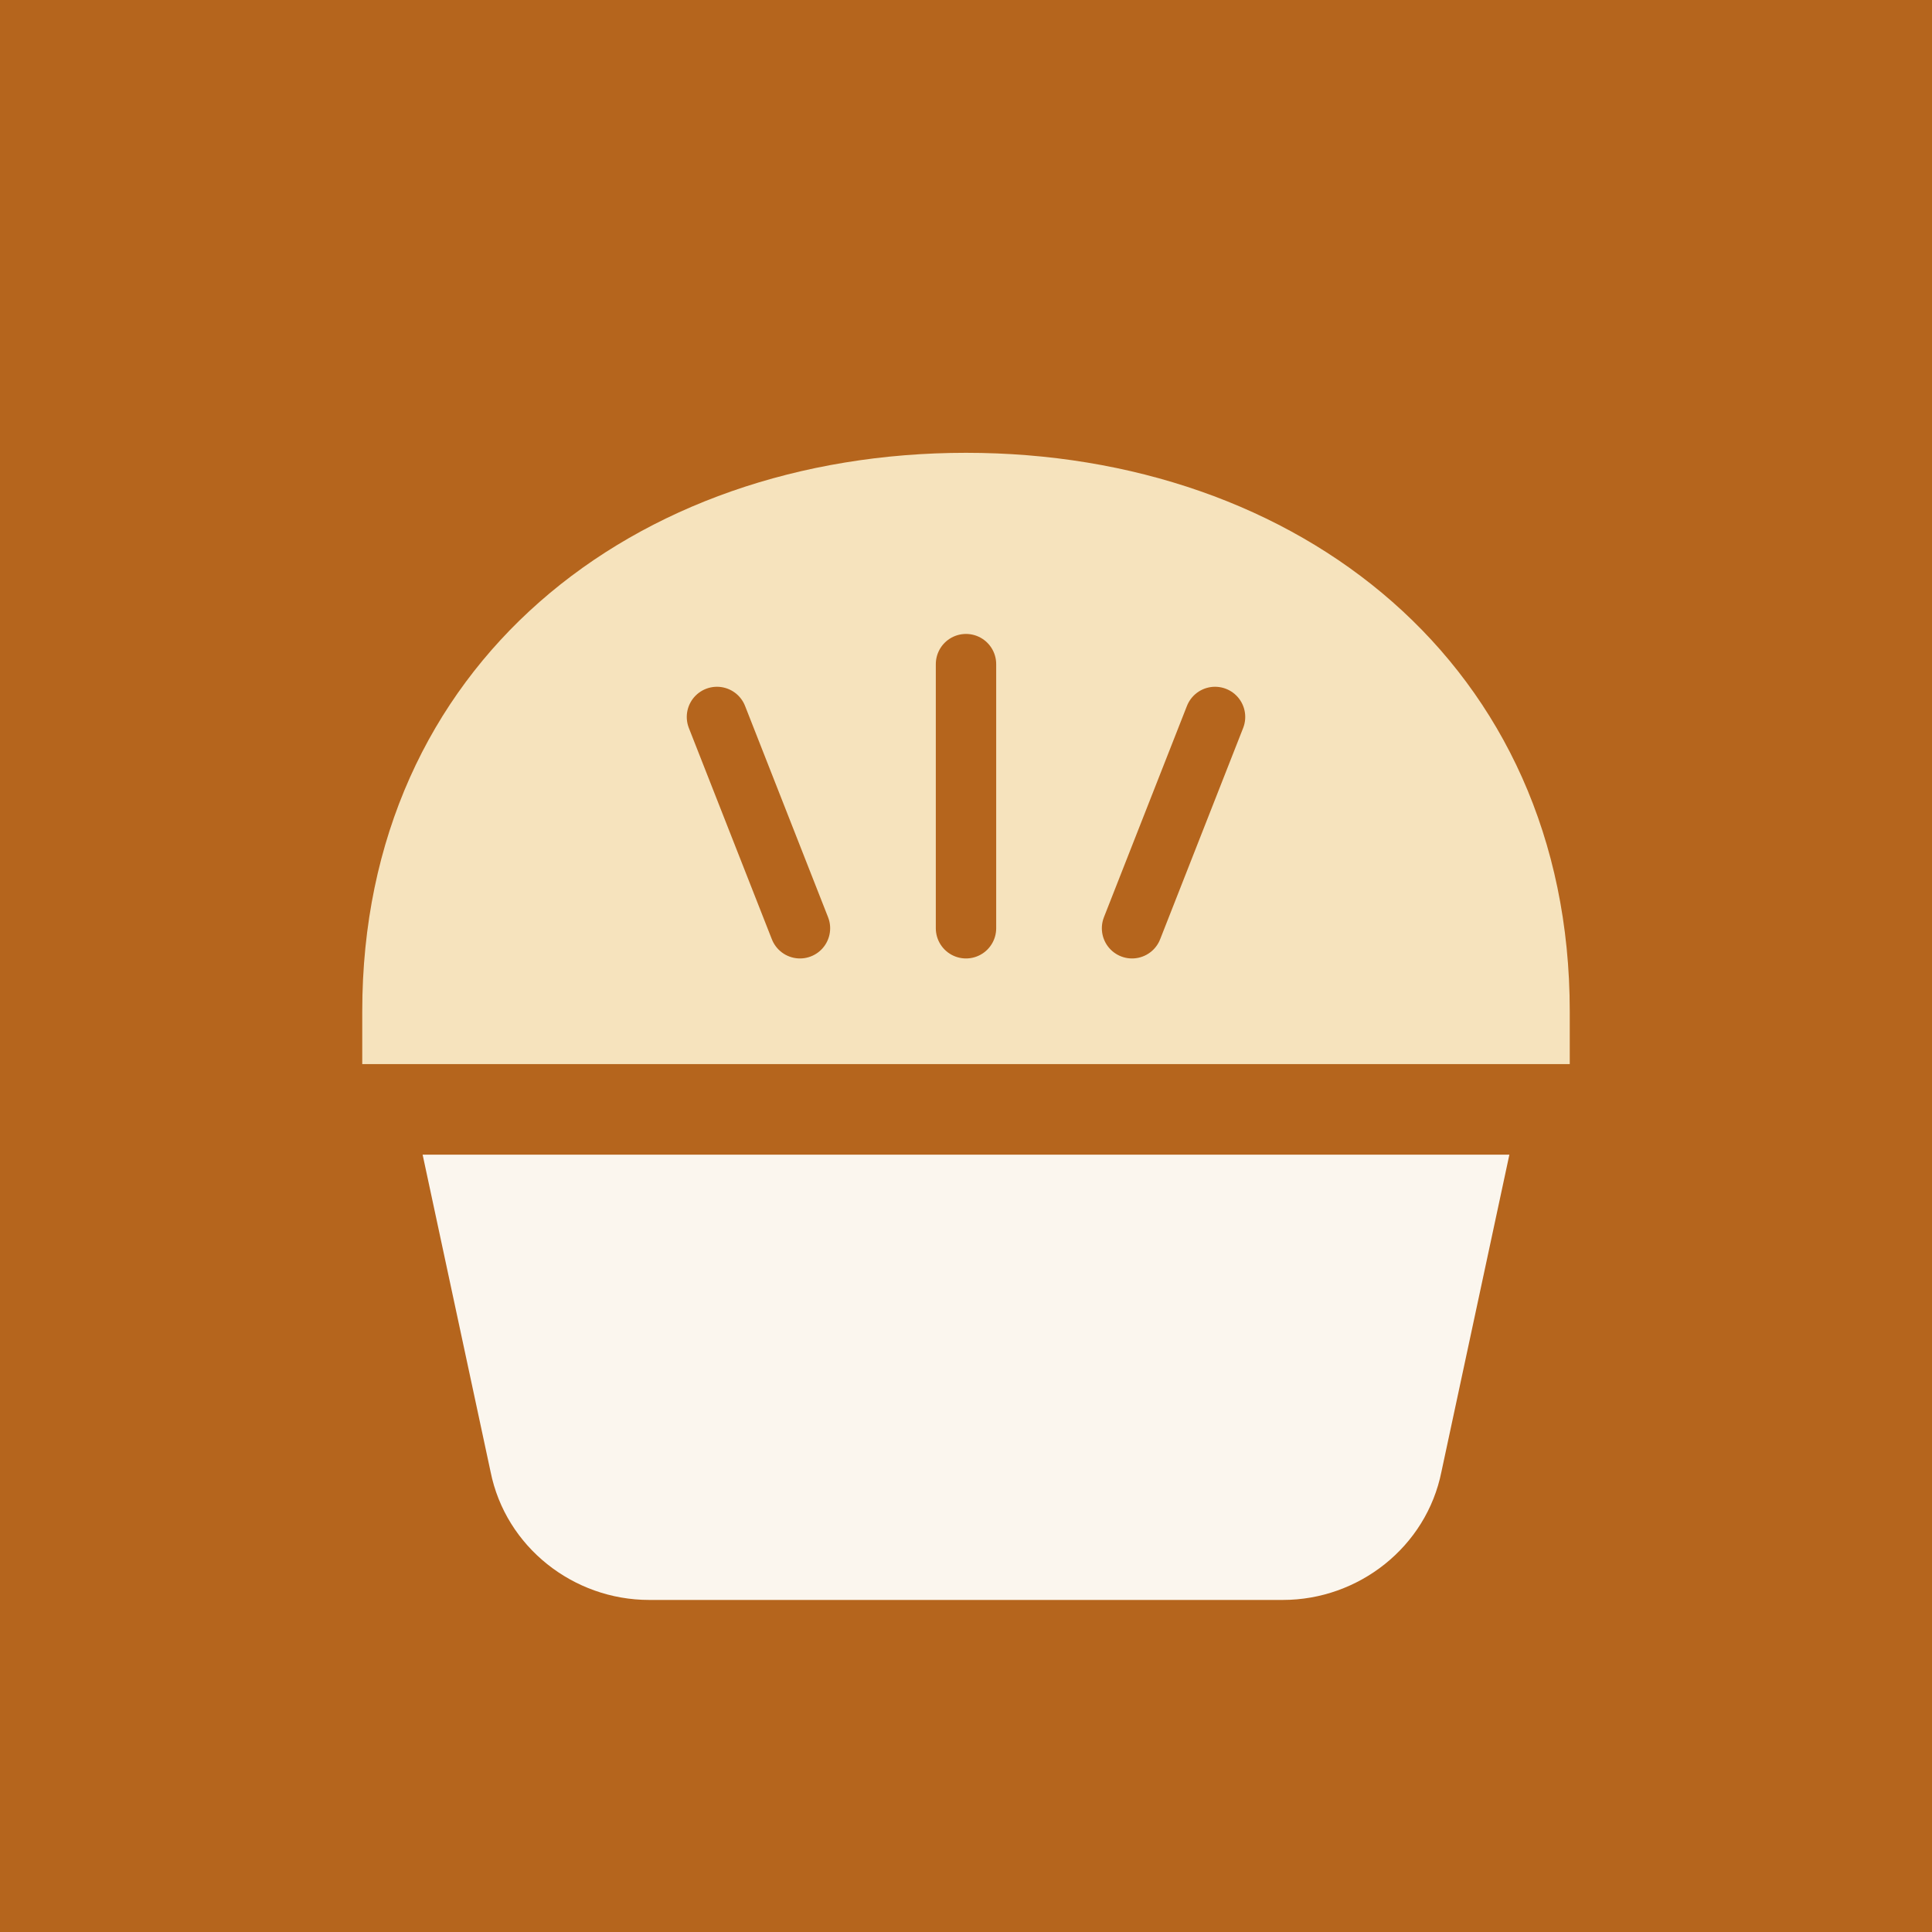
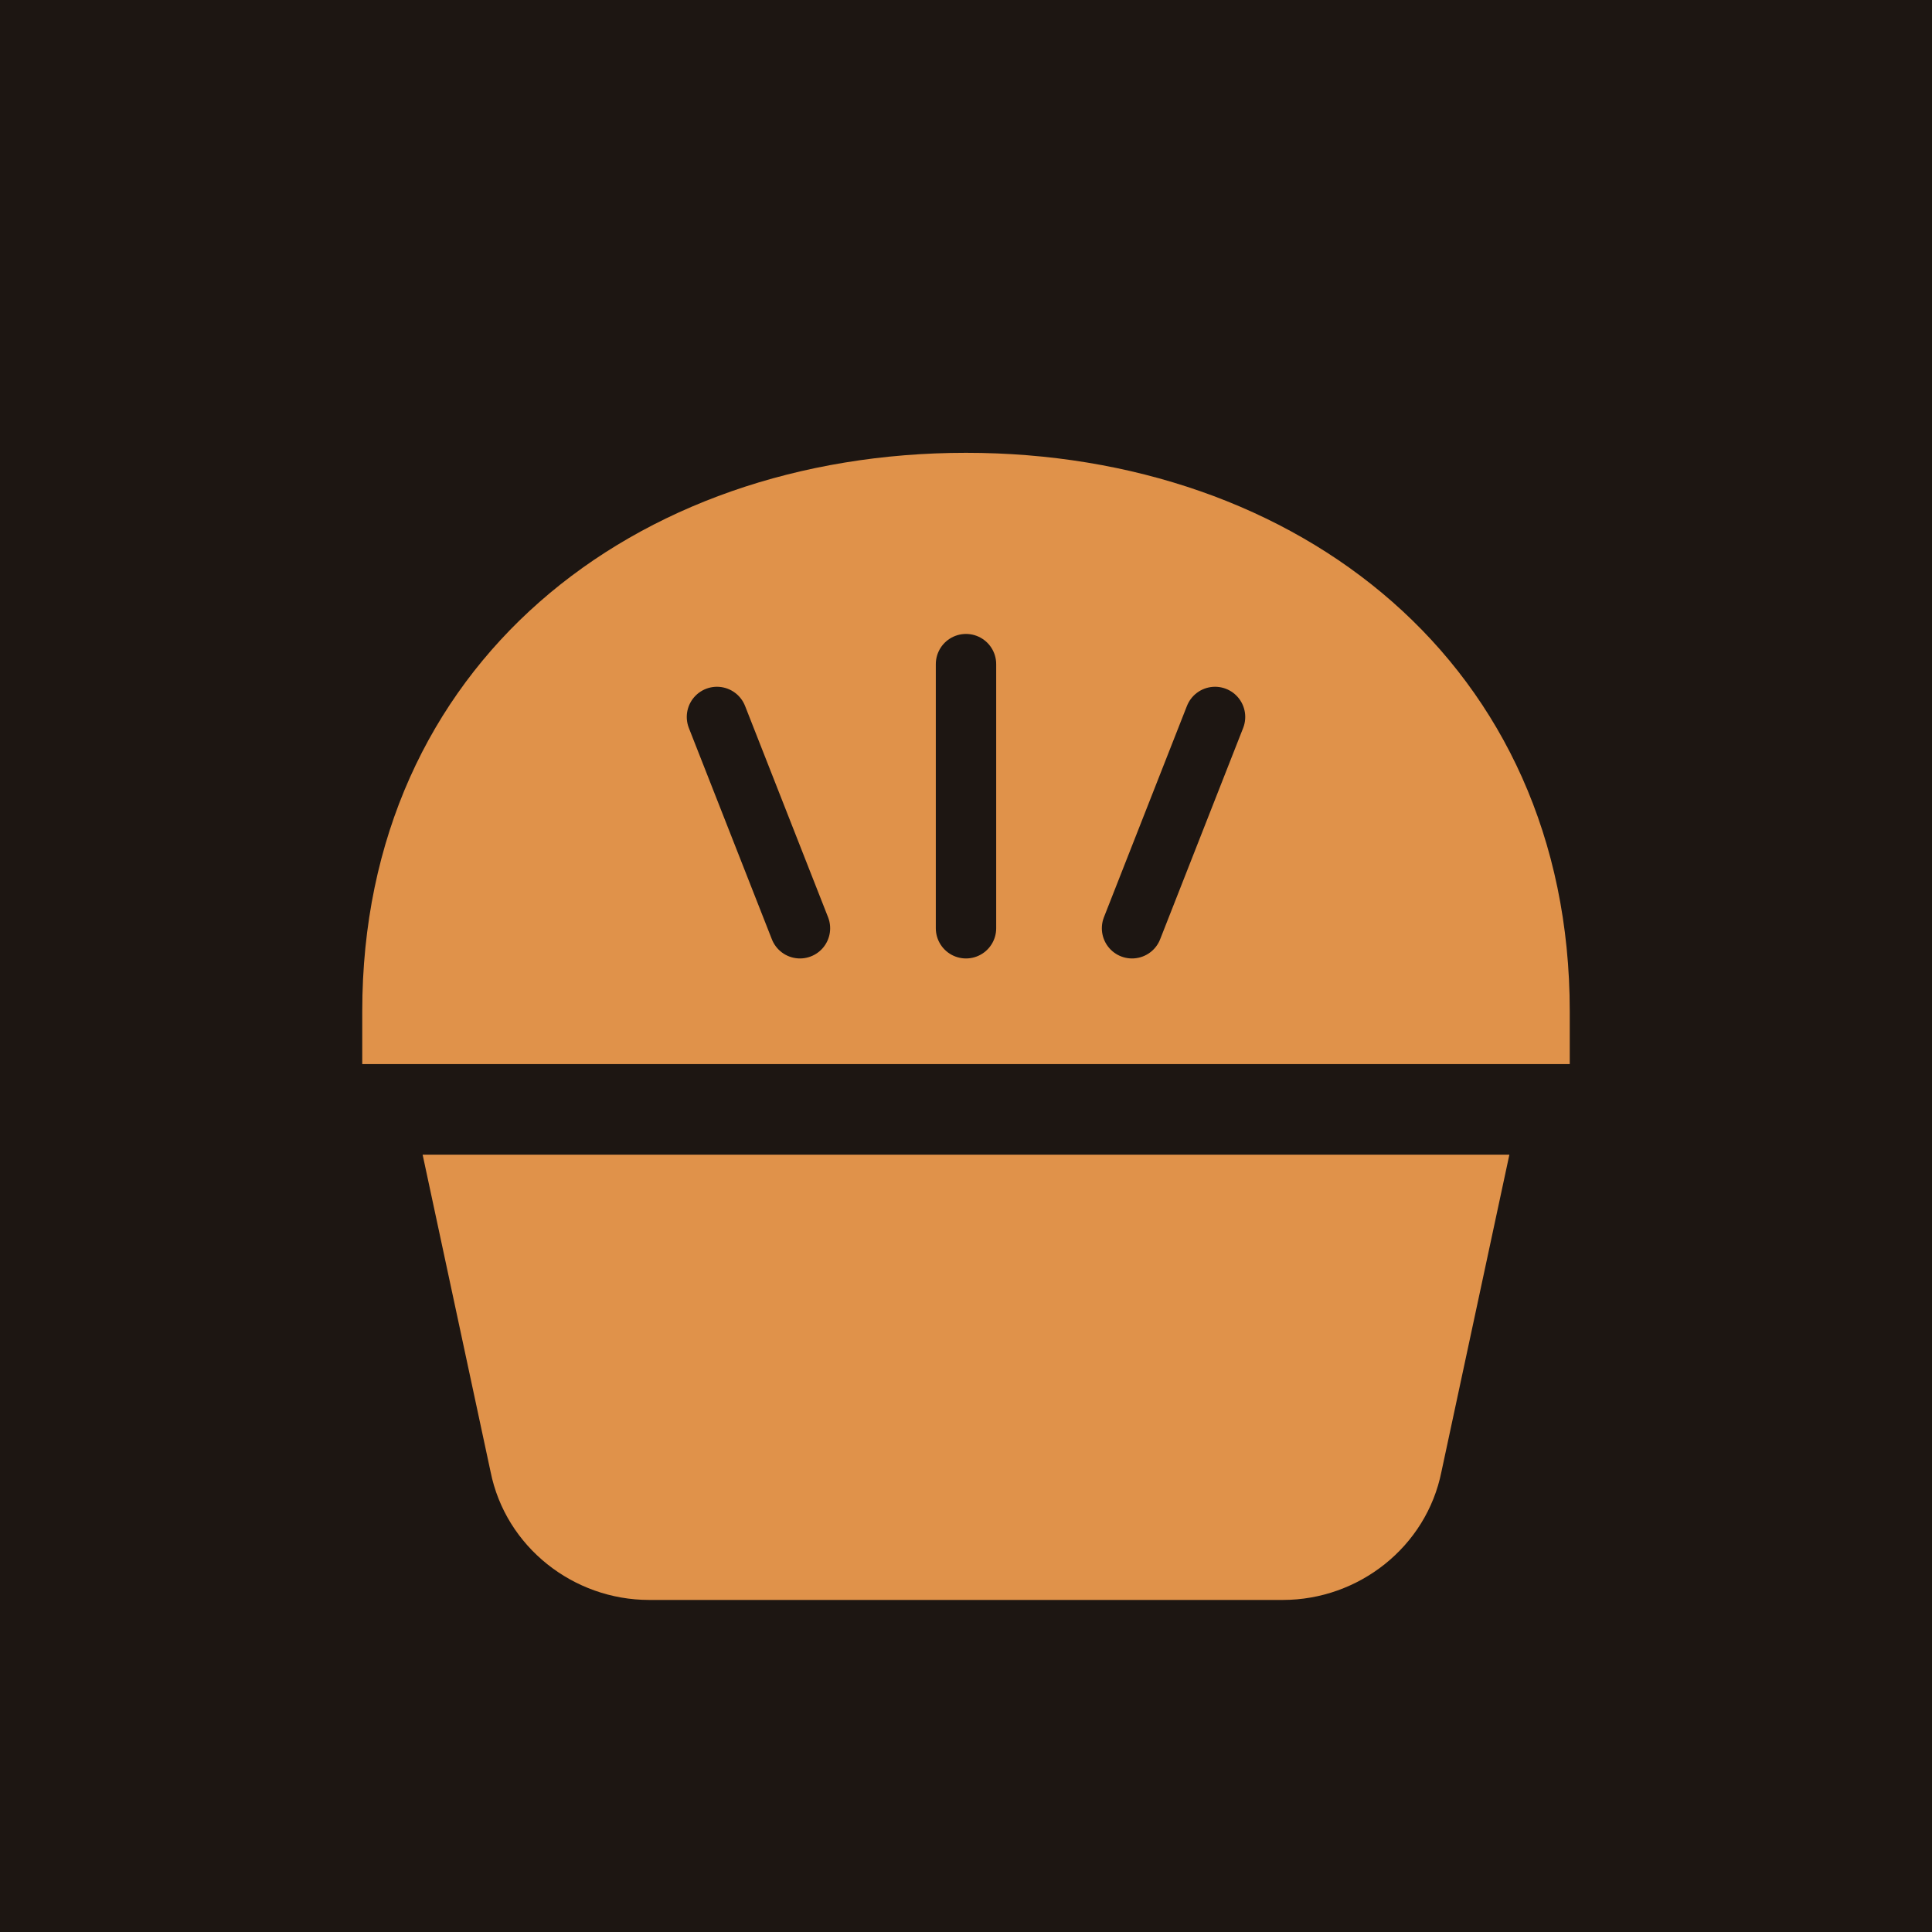
<svg xmlns="http://www.w3.org/2000/svg" viewBox="0 0 512 512">
-   <rect width="512" height="512" fill="#b5651d" />
-   <path d="M96 268c0-92 72-148 160-148s160 56 160 148v14H96z" fill="#f6e3bd" />
-   <path d="M112 306h288l-18 84c-4 20-22 34-42 34H172c-20 0-38-14-42-34z" fill="#fbf6ee" />
-   <path d="M190 190l22 56M256 176v70M322 190l-22 56" stroke="#b5651d" stroke-width="16" stroke-linecap="round" fill="none" />
+   <rect width="512" height="512" fill="#1d1612" />
+   <path d="M96 268c0-92 72-148 160-148s160 56 160 148v14H96z" fill="#e0924a" />
+   <path d="M112 306h288l-18 84c-4 20-22 34-42 34H172c-20 0-38-14-42-34z" fill="#e0924a" />
+   <path d="M190 190l22 56M256 176v70M322 190l-22 56" stroke="#1d1612" stroke-width="16" stroke-linecap="round" fill="none" />
</svg>
